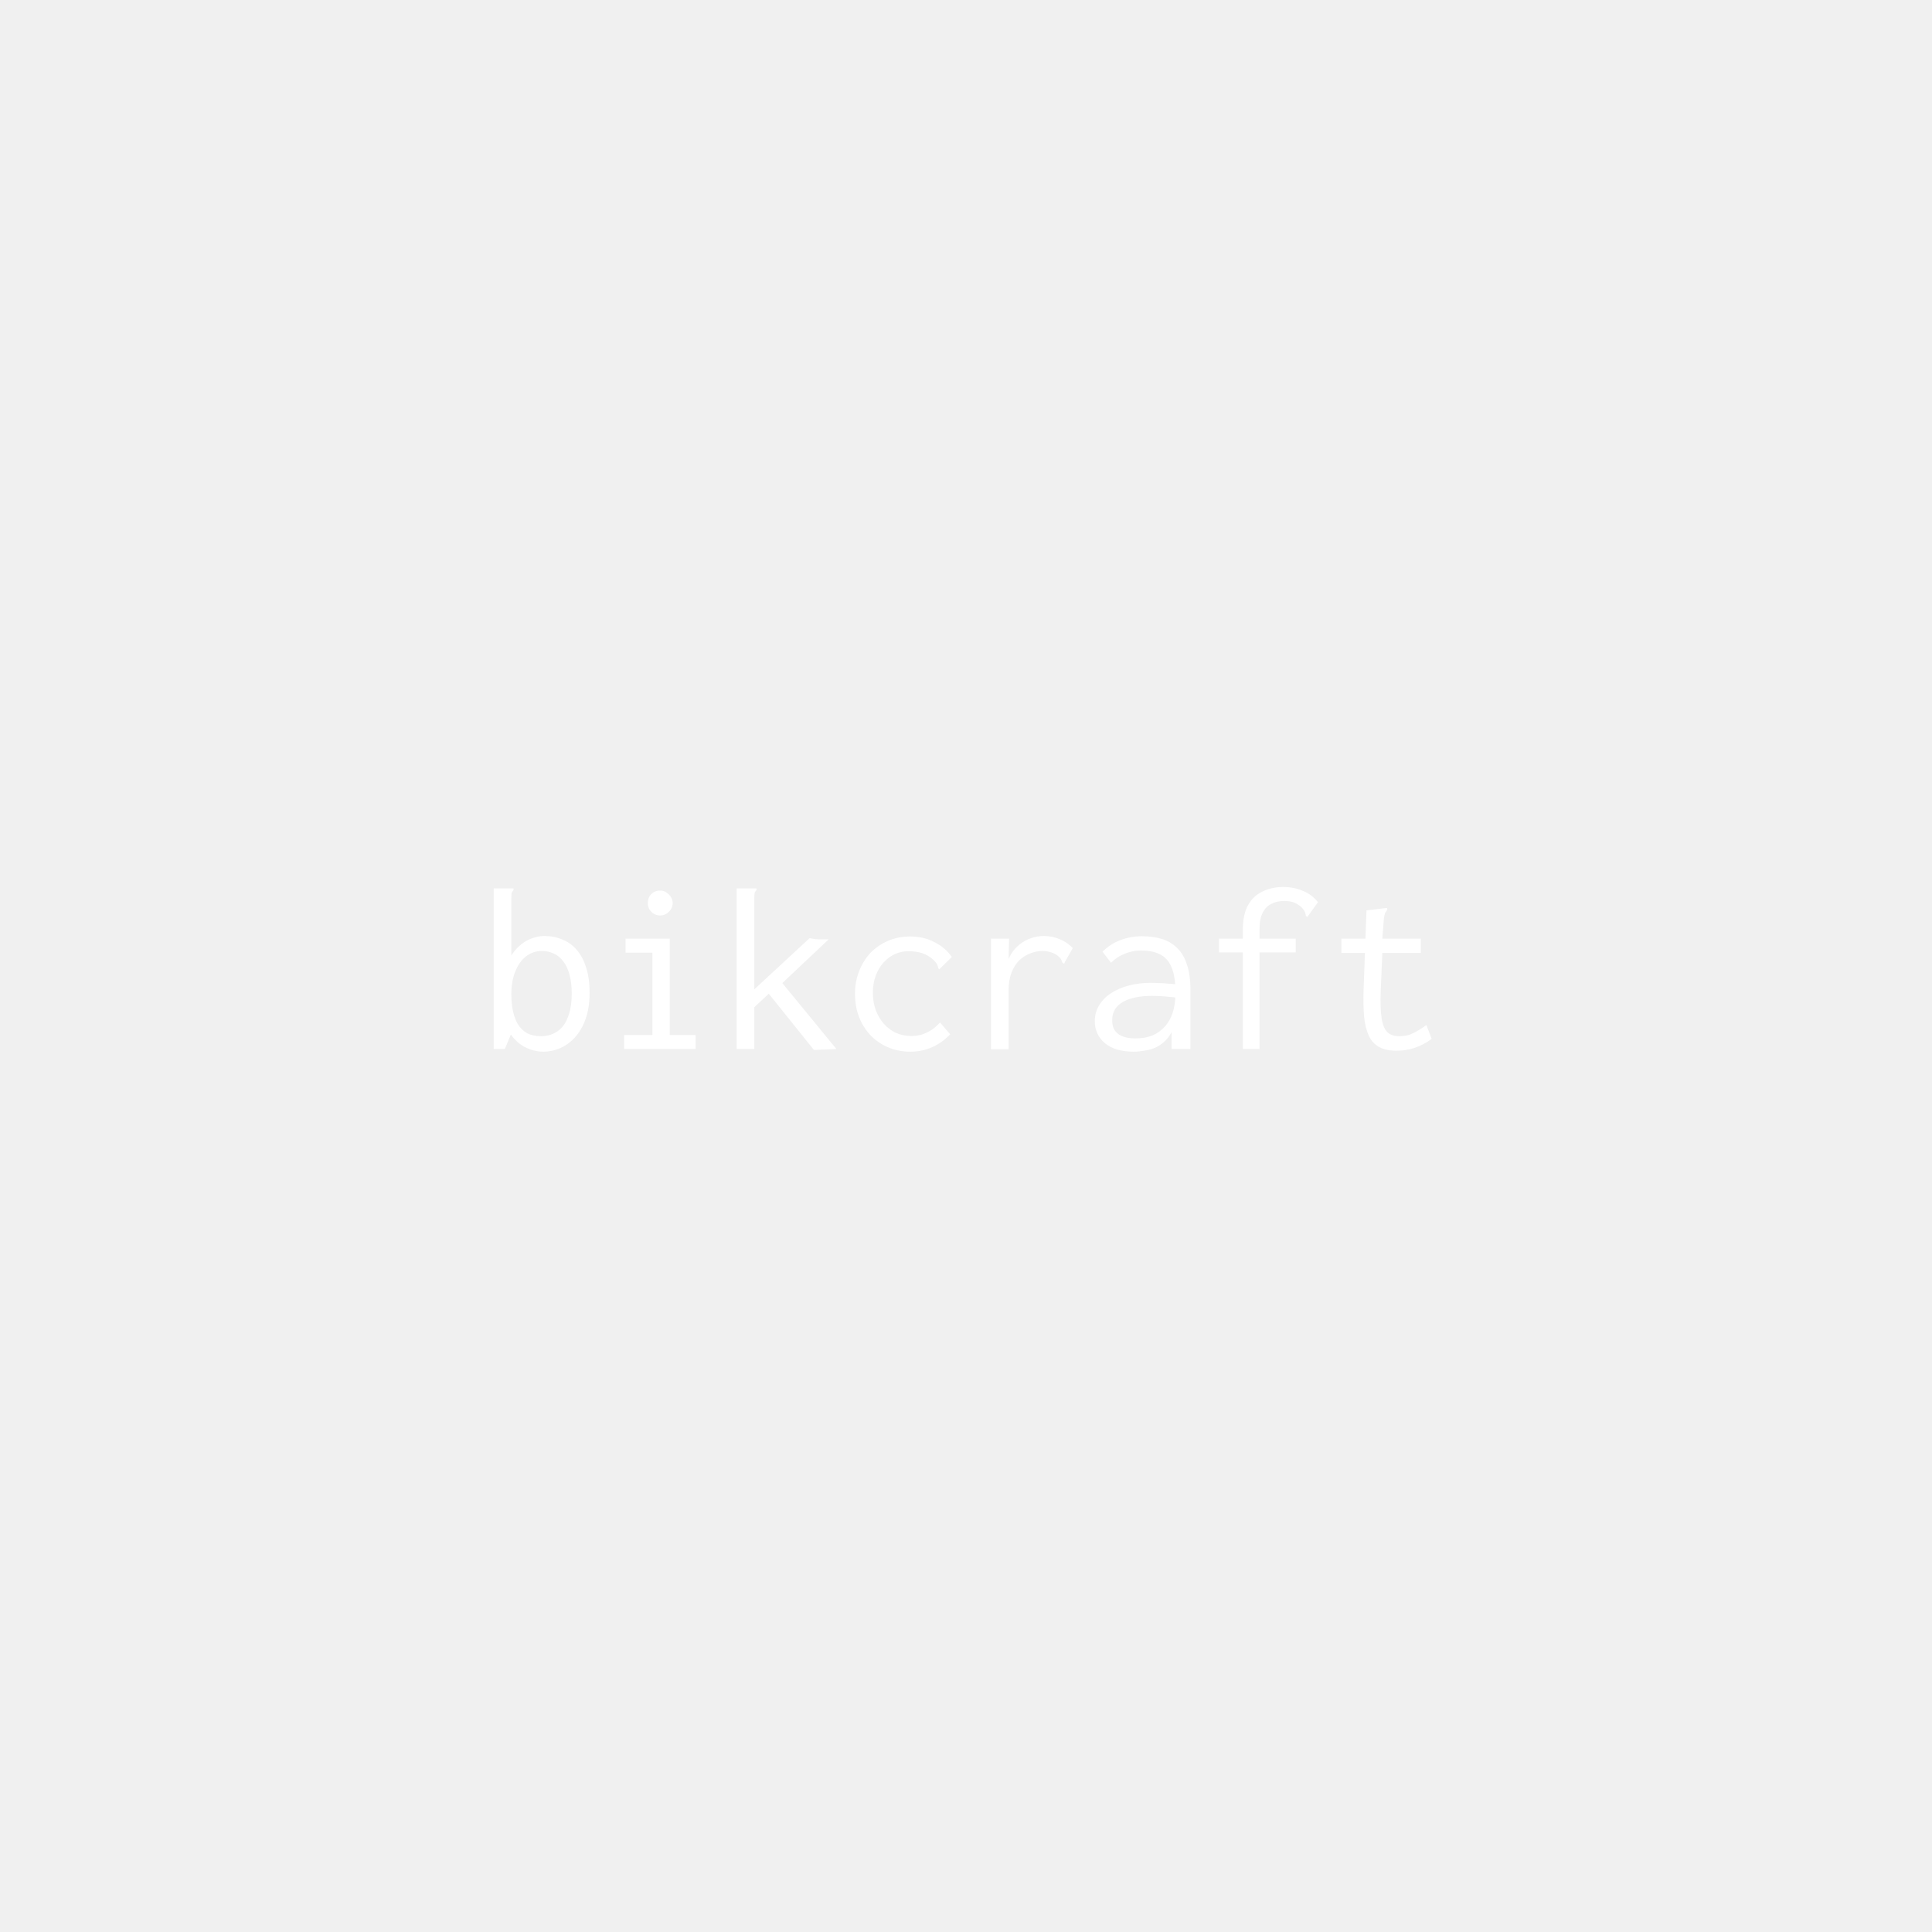
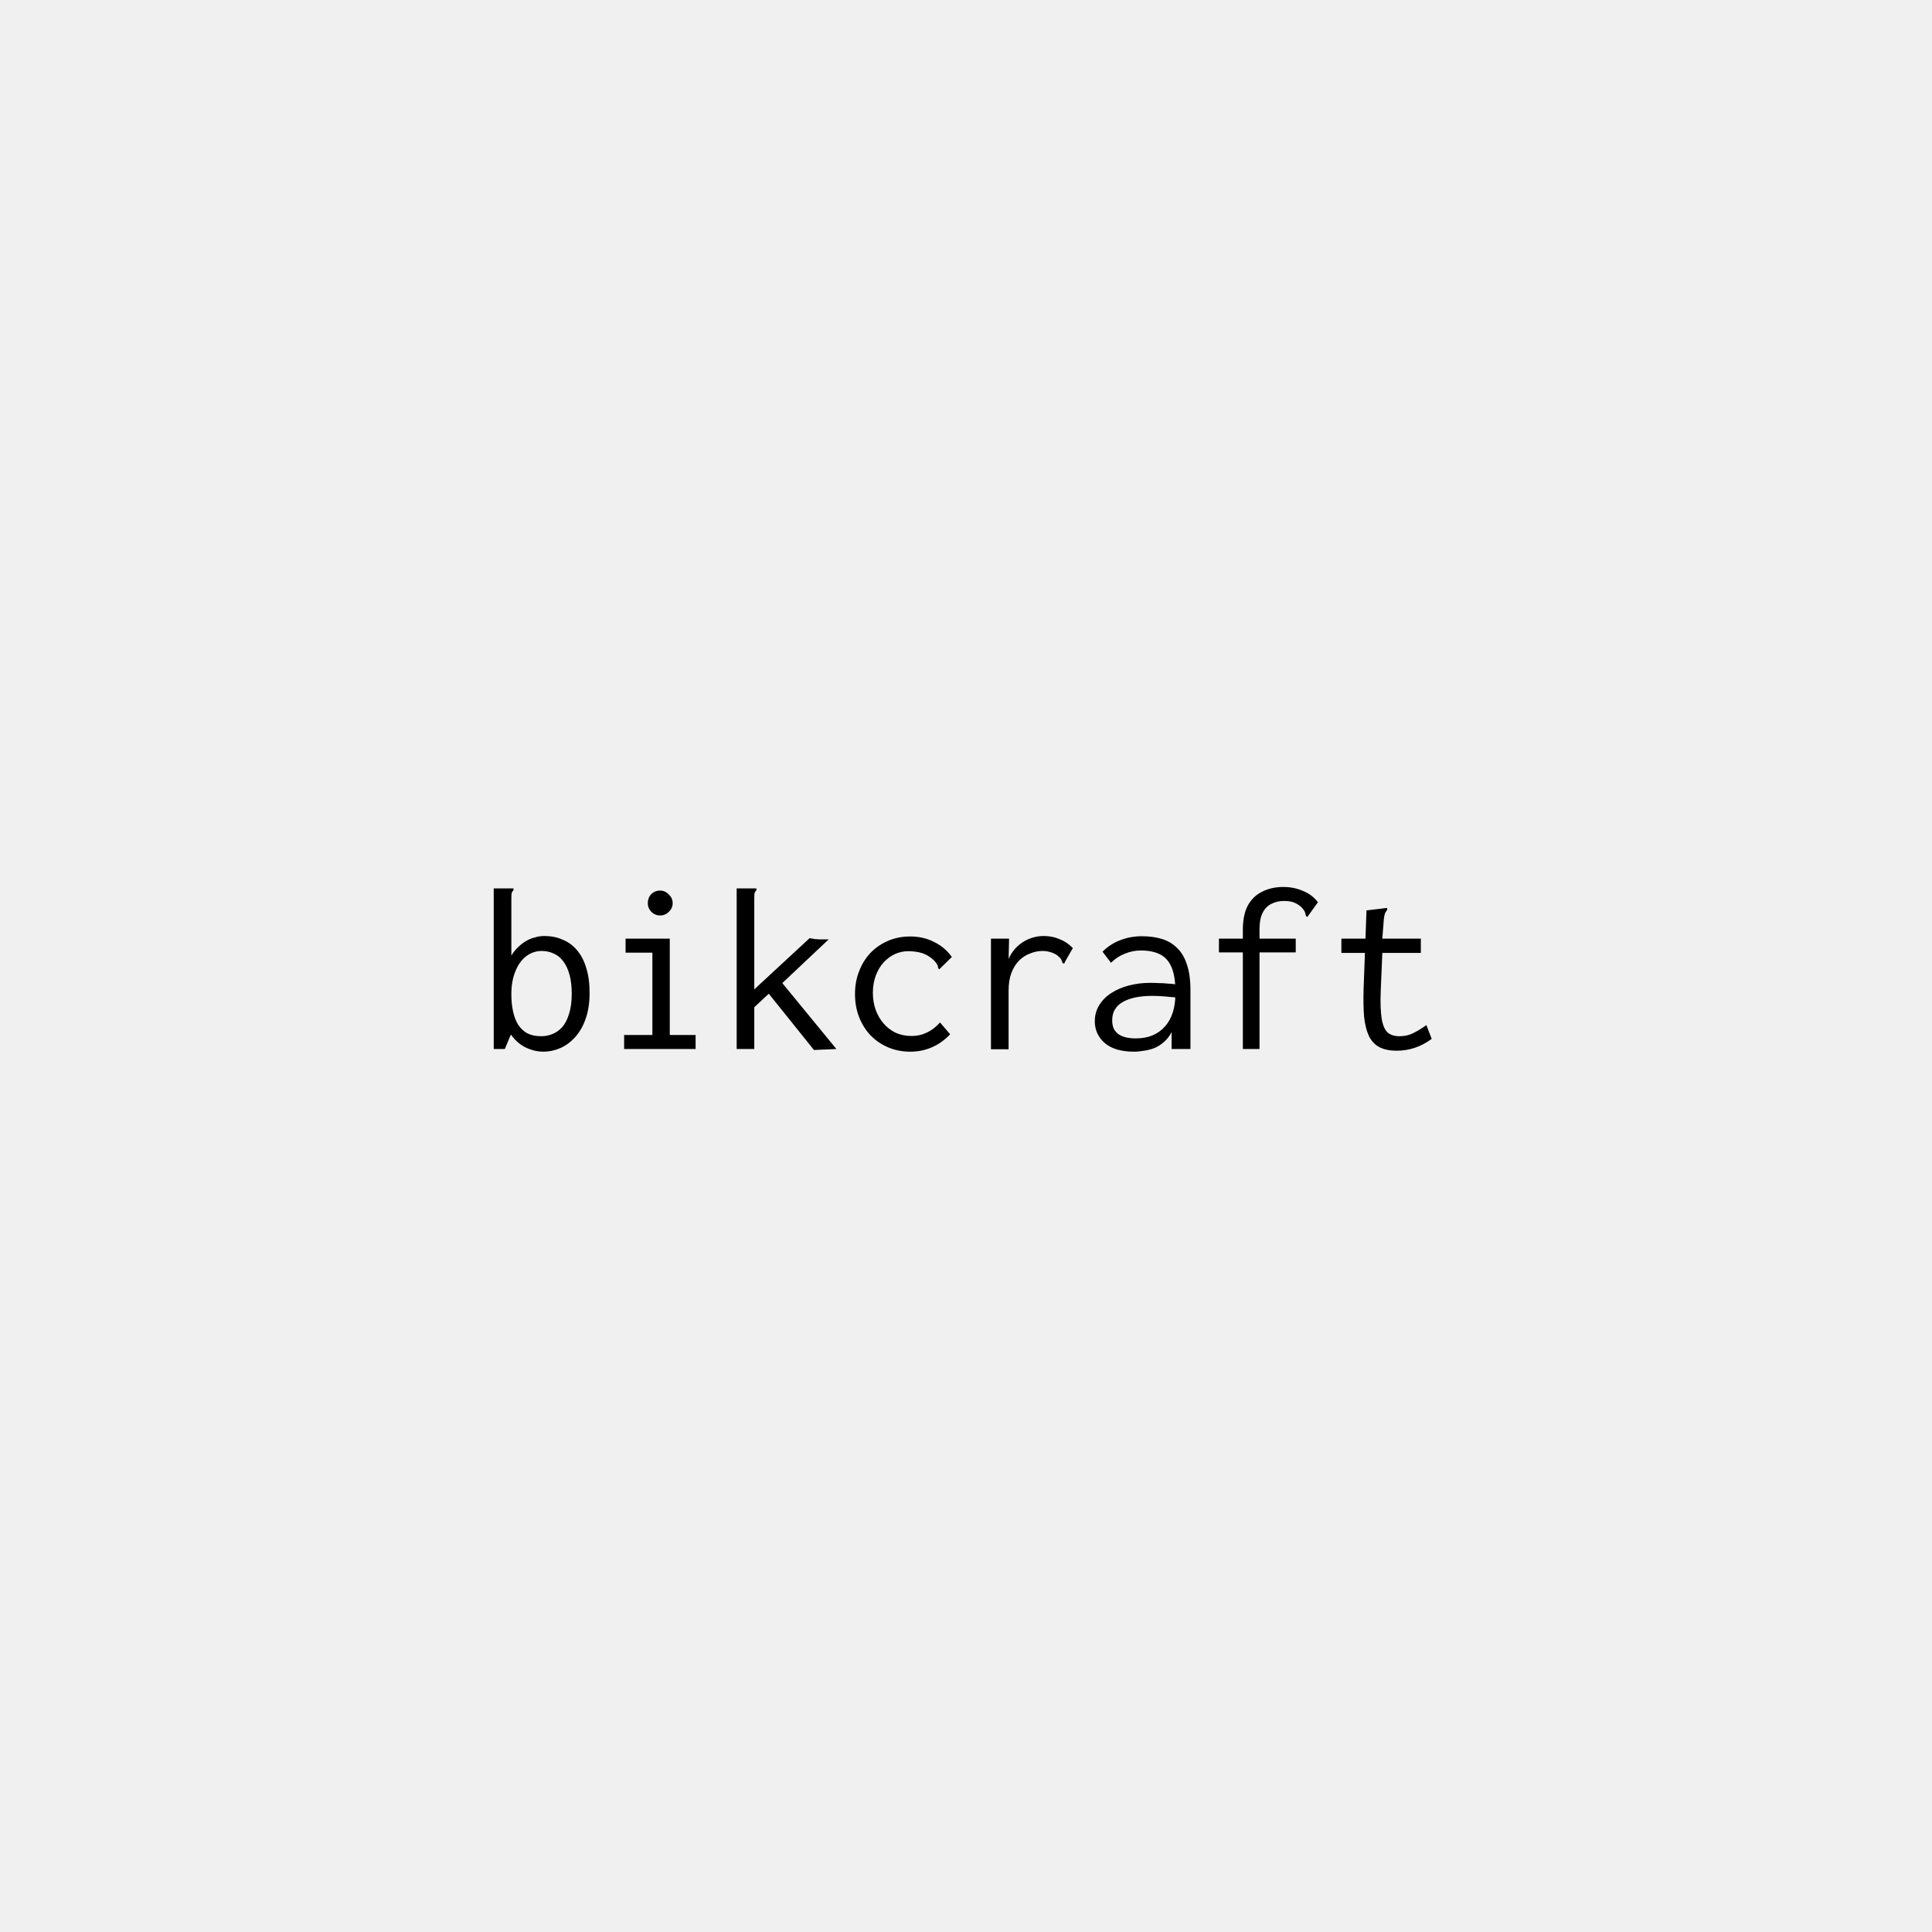
<svg xmlns="http://www.w3.org/2000/svg" width="256" height="256" viewBox="0 0 256 256" fill="none">
-   <path d="M72.012 139.352C71.415 139.352 70.849 139.256 70.316 139.064C69.783 138.893 69.292 138.637 68.844 138.296C68.417 137.955 68.033 137.549 67.692 137.08L66.892 139H65.42V117.72H67.724H68.044V117.944C67.916 118.072 67.831 118.211 67.788 118.36C67.767 118.509 67.756 118.765 67.756 119.128V126.616C67.991 126.232 68.268 125.88 68.588 125.56C68.908 125.24 69.26 124.963 69.644 124.728C70.028 124.493 70.433 124.323 70.86 124.216C71.287 124.088 71.703 124.024 72.108 124.024C73.004 124.024 73.815 124.184 74.54 124.504C75.287 124.803 75.927 125.272 76.46 125.912C76.993 126.531 77.399 127.309 77.676 128.248C77.975 129.187 78.124 130.285 78.124 131.544C78.124 132.845 77.953 133.987 77.612 134.968C77.271 135.949 76.801 136.771 76.204 137.432C75.628 138.072 74.977 138.552 74.252 138.872C73.527 139.192 72.78 139.352 72.012 139.352ZM71.724 137.304C72.236 137.304 72.727 137.208 73.196 137.016C73.687 136.824 74.124 136.515 74.508 136.088C74.892 135.64 75.191 135.053 75.404 134.328C75.639 133.603 75.756 132.717 75.756 131.672C75.756 130.712 75.66 129.88 75.468 129.176C75.276 128.451 74.999 127.853 74.636 127.384C74.295 126.915 73.879 126.573 73.388 126.36C72.897 126.125 72.364 126.008 71.788 126.008C70.999 126.008 70.295 126.253 69.676 126.744C69.079 127.213 68.609 127.885 68.268 128.76C67.927 129.613 67.756 130.605 67.756 131.736C67.756 132.568 67.831 133.325 67.98 134.008C68.129 134.691 68.353 135.277 68.652 135.768C68.972 136.259 69.377 136.643 69.868 136.92C70.38 137.176 70.999 137.304 71.724 137.304ZM82.7 139V137.144H86.444V126.232H82.892V124.376H88.748V137.144H92.172V139H82.7ZM87.468 121.304C87.02 121.304 86.636 121.144 86.316 120.824C85.996 120.504 85.836 120.12 85.836 119.672C85.836 119.203 85.985 118.808 86.284 118.488C86.604 118.168 86.999 118.008 87.468 118.008C87.916 118.008 88.3 118.179 88.62 118.52C88.961 118.84 89.132 119.224 89.132 119.672C89.132 120.12 88.961 120.504 88.62 120.824C88.3 121.144 87.916 121.304 87.468 121.304ZM101.868 131.672L99.948 133.464V139H97.612V117.72H99.916H100.236V117.944C100.108 118.072 100.023 118.211 99.98 118.36C99.959 118.509 99.948 118.765 99.948 119.128V131.096L107.276 124.312C107.404 124.333 107.532 124.355 107.66 124.376C107.788 124.397 107.916 124.419 108.044 124.44C108.193 124.44 108.343 124.451 108.492 124.472C108.663 124.472 108.823 124.472 108.972 124.472H109.804L103.66 130.264L110.828 139L107.852 139.128L101.868 131.672ZM120.62 139.352C119.553 139.352 118.572 139.16 117.676 138.776C116.78 138.392 116.001 137.859 115.34 137.176C114.7 136.493 114.199 135.693 113.836 134.776C113.473 133.837 113.292 132.813 113.292 131.704C113.292 130.616 113.473 129.613 113.836 128.696C114.199 127.757 114.7 126.947 115.34 126.264C116.001 125.581 116.78 125.048 117.676 124.664C118.572 124.28 119.543 124.088 120.588 124.088C121.783 124.088 122.849 124.333 123.788 124.824C124.748 125.293 125.527 125.955 126.124 126.808L124.684 128.216L124.46 128.44L124.3 128.28C124.3 128.109 124.257 127.949 124.172 127.8C124.108 127.651 123.948 127.448 123.692 127.192C123.223 126.765 122.721 126.467 122.188 126.296C121.655 126.125 121.036 126.04 120.332 126.04C119.713 126.04 119.127 126.168 118.572 126.424C118.017 126.68 117.516 127.053 117.068 127.544C116.641 128.013 116.3 128.589 116.044 129.272C115.788 129.955 115.66 130.712 115.66 131.544C115.66 132.376 115.788 133.144 116.044 133.848C116.3 134.531 116.652 135.128 117.1 135.64C117.548 136.152 118.081 136.557 118.7 136.856C119.34 137.133 120.023 137.272 120.748 137.272C121.239 137.272 121.708 137.208 122.156 137.08C122.604 136.931 123.031 136.728 123.436 136.472C123.841 136.195 124.215 135.864 124.556 135.48L125.9 137.048C125.175 137.816 124.364 138.392 123.468 138.776C122.593 139.16 121.644 139.352 120.62 139.352ZM131.308 124.376H133.708L133.612 128.632L133.324 128.152C133.452 127.491 133.676 126.904 133.996 126.392C134.316 125.88 134.7 125.453 135.148 125.112C135.596 124.749 136.087 124.483 136.62 124.312C137.153 124.12 137.708 124.024 138.284 124.024C139.052 124.024 139.756 124.163 140.396 124.44C141.057 124.696 141.644 125.091 142.156 125.624L141.132 127.416L141.004 127.704L140.78 127.576C140.737 127.405 140.673 127.245 140.588 127.096C140.503 126.947 140.321 126.765 140.044 126.552C139.703 126.339 139.383 126.2 139.084 126.136C138.807 126.051 138.487 126.008 138.124 126.008C137.591 126.008 137.057 126.115 136.524 126.328C135.991 126.52 135.5 126.829 135.052 127.256C134.625 127.683 134.284 128.227 134.028 128.888C133.772 129.549 133.644 130.339 133.644 131.256V139.032H131.308V124.376ZM150.252 139.352C148.588 139.352 147.308 138.979 146.412 138.232C145.516 137.464 145.068 136.493 145.068 135.32C145.068 134.531 145.26 133.827 145.644 133.208C146.028 132.568 146.551 132.035 147.212 131.608C147.895 131.16 148.684 130.819 149.58 130.584C150.476 130.349 151.425 130.232 152.428 130.232C152.791 130.232 153.153 130.243 153.516 130.264C153.9 130.264 154.295 130.285 154.7 130.328C155.127 130.349 155.564 130.392 156.012 130.456L156.076 132.216C155.692 132.152 155.297 132.109 154.892 132.088C154.508 132.045 154.124 132.013 153.74 131.992C153.356 131.971 152.983 131.96 152.62 131.96C151.852 131.96 151.148 132.024 150.508 132.152C149.868 132.28 149.313 132.472 148.844 132.728C148.375 132.984 148.012 133.315 147.756 133.72C147.5 134.125 147.372 134.616 147.372 135.192C147.372 135.64 147.447 136.024 147.596 136.344C147.767 136.643 147.991 136.888 148.268 137.08C148.545 137.251 148.865 137.379 149.228 137.464C149.612 137.549 150.028 137.592 150.476 137.592C151.308 137.592 152.044 137.464 152.684 137.208C153.345 136.931 153.9 136.536 154.348 136.024C154.817 135.512 155.169 134.883 155.404 134.136C155.639 133.389 155.756 132.536 155.756 131.576C155.756 130.125 155.585 128.995 155.244 128.184C154.903 127.373 154.391 126.797 153.708 126.456C153.047 126.115 152.193 125.944 151.148 125.944C150.444 125.944 149.751 126.083 149.068 126.36C148.385 126.616 147.767 127.021 147.212 127.576L146.092 126.104C146.775 125.421 147.564 124.909 148.46 124.568C149.356 124.227 150.305 124.056 151.308 124.056C152.268 124.056 153.143 124.173 153.932 124.408C154.721 124.643 155.393 125.037 155.948 125.592C156.524 126.125 156.961 126.851 157.26 127.768C157.58 128.685 157.74 129.837 157.74 131.224V139H155.244V136.76C154.967 137.293 154.625 137.731 154.22 138.072C153.836 138.413 153.42 138.68 152.972 138.872C152.524 139.043 152.065 139.16 151.596 139.224C151.127 139.309 150.679 139.352 150.252 139.352ZM164.684 126.2H161.516V124.376H164.684V123.16C164.684 121.859 164.908 120.792 165.356 119.96C165.825 119.128 166.465 118.52 167.276 118.136C168.087 117.731 169.015 117.528 170.06 117.528C170.977 117.528 171.831 117.699 172.62 118.04C173.431 118.36 174.103 118.861 174.636 119.544L173.42 121.24L173.228 121.496L173.036 121.368C173.015 121.197 172.972 121.027 172.908 120.856C172.844 120.685 172.695 120.472 172.46 120.216C172.119 119.917 171.777 119.704 171.436 119.576C171.095 119.448 170.657 119.384 170.124 119.384C169.505 119.384 168.951 119.512 168.46 119.768C167.969 120.003 167.585 120.397 167.308 120.952C167.031 121.485 166.892 122.221 166.892 123.16V124.376H171.692V126.2H166.892V139H164.684V126.2ZM185.068 139.224C184.129 139.224 183.361 139.064 182.764 138.744C182.167 138.424 181.708 137.933 181.388 137.272C181.068 136.589 180.855 135.736 180.748 134.712C180.663 133.688 180.641 132.472 180.684 131.064L181.068 120.632L183.468 120.344L183.788 120.312L183.82 120.536C183.713 120.685 183.617 120.835 183.532 120.984C183.468 121.133 183.415 121.389 183.372 121.752L183.084 125.368L183.18 125.944L182.956 131.224C182.892 132.845 182.935 134.104 183.084 135C183.233 135.875 183.5 136.483 183.884 136.824C184.268 137.144 184.78 137.304 185.42 137.304C186.124 137.304 186.743 137.165 187.276 136.888C187.831 136.611 188.407 136.259 189.004 135.832L189.708 137.656C188.983 138.189 188.236 138.584 187.468 138.84C186.7 139.096 185.9 139.224 185.068 139.224ZM177.74 124.376H188.268V126.264H177.74V124.376Z" fill="white" />
+   <path d="M72.012 139.352C71.415 139.352 70.849 139.256 70.316 139.064C69.783 138.893 69.292 138.637 68.844 138.296C68.417 137.955 68.033 137.549 67.692 137.08L66.892 139H65.42V117.72H67.724H68.044V117.944C67.916 118.072 67.831 118.211 67.788 118.36C67.767 118.509 67.756 118.765 67.756 119.128V126.616C67.991 126.232 68.268 125.88 68.588 125.56C68.908 125.24 69.26 124.963 69.644 124.728C70.028 124.493 70.433 124.323 70.86 124.216C71.287 124.088 71.703 124.024 72.108 124.024C73.004 124.024 73.815 124.184 74.54 124.504C75.287 124.803 75.927 125.272 76.46 125.912C76.993 126.531 77.399 127.309 77.676 128.248C77.975 129.187 78.124 130.285 78.124 131.544C78.124 132.845 77.953 133.987 77.612 134.968C77.271 135.949 76.801 136.771 76.204 137.432C75.628 138.072 74.977 138.552 74.252 138.872C73.527 139.192 72.78 139.352 72.012 139.352ZM71.724 137.304C72.236 137.304 72.727 137.208 73.196 137.016C73.687 136.824 74.124 136.515 74.508 136.088C74.892 135.64 75.191 135.053 75.404 134.328C75.639 133.603 75.756 132.717 75.756 131.672C75.756 130.712 75.66 129.88 75.468 129.176C75.276 128.451 74.999 127.853 74.636 127.384C74.295 126.915 73.879 126.573 73.388 126.36C72.897 126.125 72.364 126.008 71.788 126.008C70.999 126.008 70.295 126.253 69.676 126.744C69.079 127.213 68.609 127.885 68.268 128.76C67.927 129.613 67.756 130.605 67.756 131.736C67.756 132.568 67.831 133.325 67.98 134.008C68.129 134.691 68.353 135.277 68.652 135.768C68.972 136.259 69.377 136.643 69.868 136.92C70.38 137.176 70.999 137.304 71.724 137.304ZM82.7 139V137.144H86.444V126.232H82.892V124.376H88.748V137.144H92.172V139H82.7ZM87.468 121.304C87.02 121.304 86.636 121.144 86.316 120.824C85.996 120.504 85.836 120.12 85.836 119.672C85.836 119.203 85.985 118.808 86.284 118.488C86.604 118.168 86.999 118.008 87.468 118.008C87.916 118.008 88.3 118.179 88.62 118.52C88.961 118.84 89.132 119.224 89.132 119.672C89.132 120.12 88.961 120.504 88.62 120.824C88.3 121.144 87.916 121.304 87.468 121.304ZM101.868 131.672L99.948 133.464V139H97.612V117.72H99.916H100.236V117.944C100.108 118.072 100.023 118.211 99.98 118.36C99.959 118.509 99.948 118.765 99.948 119.128V131.096L107.276 124.312C107.404 124.333 107.532 124.355 107.66 124.376C107.788 124.397 107.916 124.419 108.044 124.44C108.193 124.44 108.343 124.451 108.492 124.472C108.663 124.472 108.823 124.472 108.972 124.472H109.804L103.66 130.264L110.828 139L107.852 139.128L101.868 131.672ZM120.62 139.352C119.553 139.352 118.572 139.16 117.676 138.776C116.78 138.392 116.001 137.859 115.34 137.176C114.7 136.493 114.199 135.693 113.836 134.776C113.473 133.837 113.292 132.813 113.292 131.704C113.292 130.616 113.473 129.613 113.836 128.696C114.199 127.757 114.7 126.947 115.34 126.264C116.001 125.581 116.78 125.048 117.676 124.664C118.572 124.28 119.543 124.088 120.588 124.088C121.783 124.088 122.849 124.333 123.788 124.824C124.748 125.293 125.527 125.955 126.124 126.808L124.684 128.216L124.46 128.44L124.3 128.28C124.3 128.109 124.257 127.949 124.172 127.8C124.108 127.651 123.948 127.448 123.692 127.192C123.223 126.765 122.721 126.467 122.188 126.296C121.655 126.125 121.036 126.04 120.332 126.04C119.713 126.04 119.127 126.168 118.572 126.424C118.017 126.68 117.516 127.053 117.068 127.544C116.641 128.013 116.3 128.589 116.044 129.272C115.788 129.955 115.66 130.712 115.66 131.544C115.66 132.376 115.788 133.144 116.044 133.848C116.3 134.531 116.652 135.128 117.1 135.64C117.548 136.152 118.081 136.557 118.7 136.856C119.34 137.133 120.023 137.272 120.748 137.272C121.239 137.272 121.708 137.208 122.156 137.08C122.604 136.931 123.031 136.728 123.436 136.472C123.841 136.195 124.215 135.864 124.556 135.48L125.9 137.048C125.175 137.816 124.364 138.392 123.468 138.776C122.593 139.16 121.644 139.352 120.62 139.352ZM131.308 124.376H133.708L133.612 128.632L133.324 128.152C133.452 127.491 133.676 126.904 133.996 126.392C134.316 125.88 134.7 125.453 135.148 125.112C135.596 124.749 136.087 124.483 136.62 124.312C137.153 124.12 137.708 124.024 138.284 124.024C139.052 124.024 139.756 124.163 140.396 124.44C141.057 124.696 141.644 125.091 142.156 125.624L141.132 127.416L141.004 127.704L140.78 127.576C140.737 127.405 140.673 127.245 140.588 127.096C140.503 126.947 140.321 126.765 140.044 126.552C139.703 126.339 139.383 126.2 139.084 126.136C138.807 126.051 138.487 126.008 138.124 126.008C137.591 126.008 137.057 126.115 136.524 126.328C135.991 126.52 135.5 126.829 135.052 127.256C134.625 127.683 134.284 128.227 134.028 128.888C133.772 129.549 133.644 130.339 133.644 131.256V139.032H131.308V124.376ZM150.252 139.352C148.588 139.352 147.308 138.979 146.412 138.232C145.516 137.464 145.068 136.493 145.068 135.32C145.068 134.531 145.26 133.827 145.644 133.208C146.028 132.568 146.551 132.035 147.212 131.608C147.895 131.16 148.684 130.819 149.58 130.584C150.476 130.349 151.425 130.232 152.428 130.232C152.791 130.232 153.153 130.243 153.516 130.264C153.9 130.264 154.295 130.285 154.7 130.328C155.127 130.349 155.564 130.392 156.012 130.456L156.076 132.216C155.692 132.152 155.297 132.109 154.892 132.088C154.508 132.045 154.124 132.013 153.74 131.992C153.356 131.971 152.983 131.96 152.62 131.96C151.852 131.96 151.148 132.024 150.508 132.152C149.868 132.28 149.313 132.472 148.844 132.728C148.375 132.984 148.012 133.315 147.756 133.72C147.5 134.125 147.372 134.616 147.372 135.192C147.372 135.64 147.447 136.024 147.596 136.344C147.767 136.643 147.991 136.888 148.268 137.08C148.545 137.251 148.865 137.379 149.228 137.464C149.612 137.549 150.028 137.592 150.476 137.592C151.308 137.592 152.044 137.464 152.684 137.208C153.345 136.931 153.9 136.536 154.348 136.024C154.817 135.512 155.169 134.883 155.404 134.136C155.639 133.389 155.756 132.536 155.756 131.576C155.756 130.125 155.585 128.995 155.244 128.184C154.903 127.373 154.391 126.797 153.708 126.456C153.047 126.115 152.193 125.944 151.148 125.944C150.444 125.944 149.751 126.083 149.068 126.36C148.385 126.616 147.767 127.021 147.212 127.576L146.092 126.104C146.775 125.421 147.564 124.909 148.46 124.568C149.356 124.227 150.305 124.056 151.308 124.056C152.268 124.056 153.143 124.173 153.932 124.408C154.721 124.643 155.393 125.037 155.948 125.592C156.524 126.125 156.961 126.851 157.26 127.768C157.58 128.685 157.74 129.837 157.74 131.224V139H155.244V136.76C154.967 137.293 154.625 137.731 154.22 138.072C153.836 138.413 153.42 138.68 152.972 138.872C152.524 139.043 152.065 139.16 151.596 139.224C151.127 139.309 150.679 139.352 150.252 139.352ZM164.684 126.2H161.516V124.376H164.684V123.16C164.684 121.859 164.908 120.792 165.356 119.96C165.825 119.128 166.465 118.52 167.276 118.136C168.087 117.731 169.015 117.528 170.06 117.528C170.977 117.528 171.831 117.699 172.62 118.04C173.431 118.36 174.103 118.861 174.636 119.544L173.42 121.24L173.228 121.496L173.036 121.368C173.015 121.197 172.972 121.027 172.908 120.856C172.844 120.685 172.695 120.472 172.46 120.216C172.119 119.917 171.777 119.704 171.436 119.576C171.095 119.448 170.657 119.384 170.124 119.384C169.505 119.384 168.951 119.512 168.46 119.768C167.969 120.003 167.585 120.397 167.308 120.952C167.031 121.485 166.892 122.221 166.892 123.16V124.376H171.692V126.2H166.892V139H164.684V126.2ZM185.068 139.224C184.129 139.224 183.361 139.064 182.764 138.744C182.167 138.424 181.708 137.933 181.388 137.272C181.068 136.589 180.855 135.736 180.748 134.712C180.663 133.688 180.641 132.472 180.684 131.064L181.068 120.632L183.468 120.344L183.788 120.312L183.82 120.536C183.713 120.685 183.617 120.835 183.532 120.984C183.468 121.133 183.415 121.389 183.372 121.752L183.084 125.368L183.18 125.944L182.956 131.224C182.892 132.845 182.935 134.104 183.084 135C183.233 135.875 183.5 136.483 183.884 136.824C184.268 137.144 184.78 137.304 185.42 137.304C186.124 137.304 186.743 137.165 187.276 136.888C187.831 136.611 188.407 136.259 189.004 135.832L189.708 137.656C188.983 138.189 188.236 138.584 187.468 138.84C186.7 139.096 185.9 139.224 185.068 139.224ZM177.74 124.376H188.268V126.264H177.74V124.376Z" fill="#000" />
</svg>
